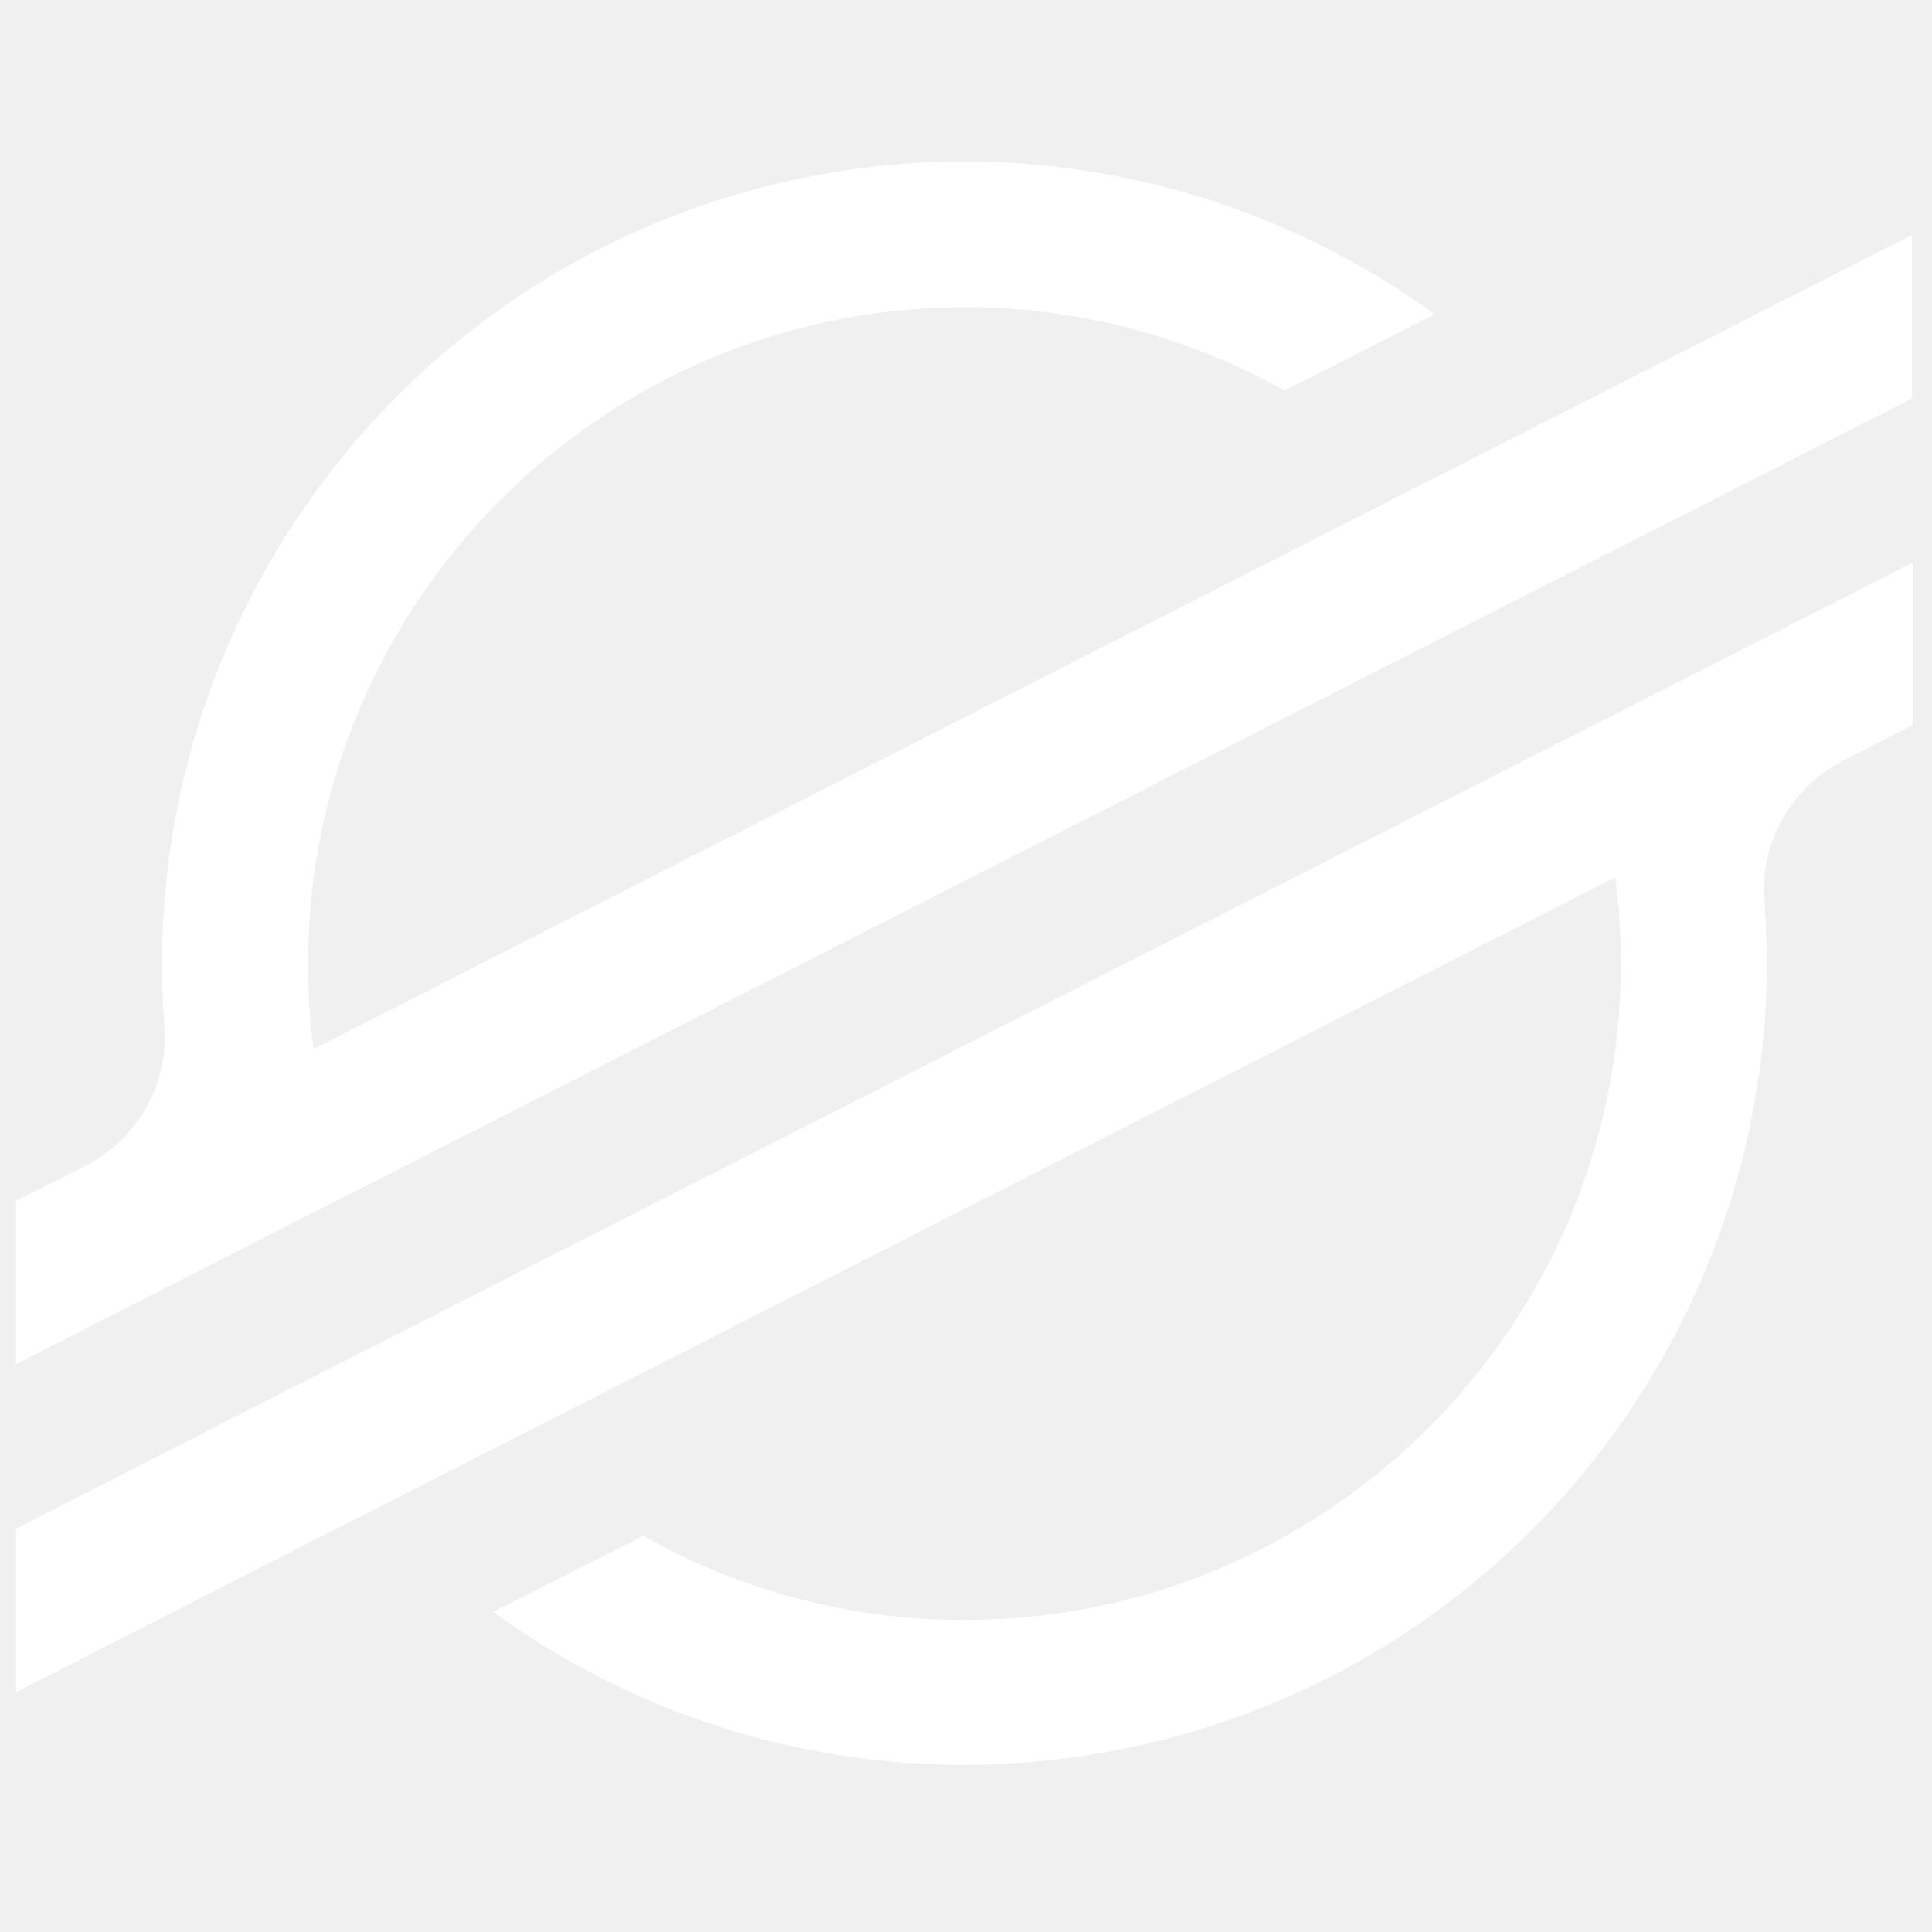
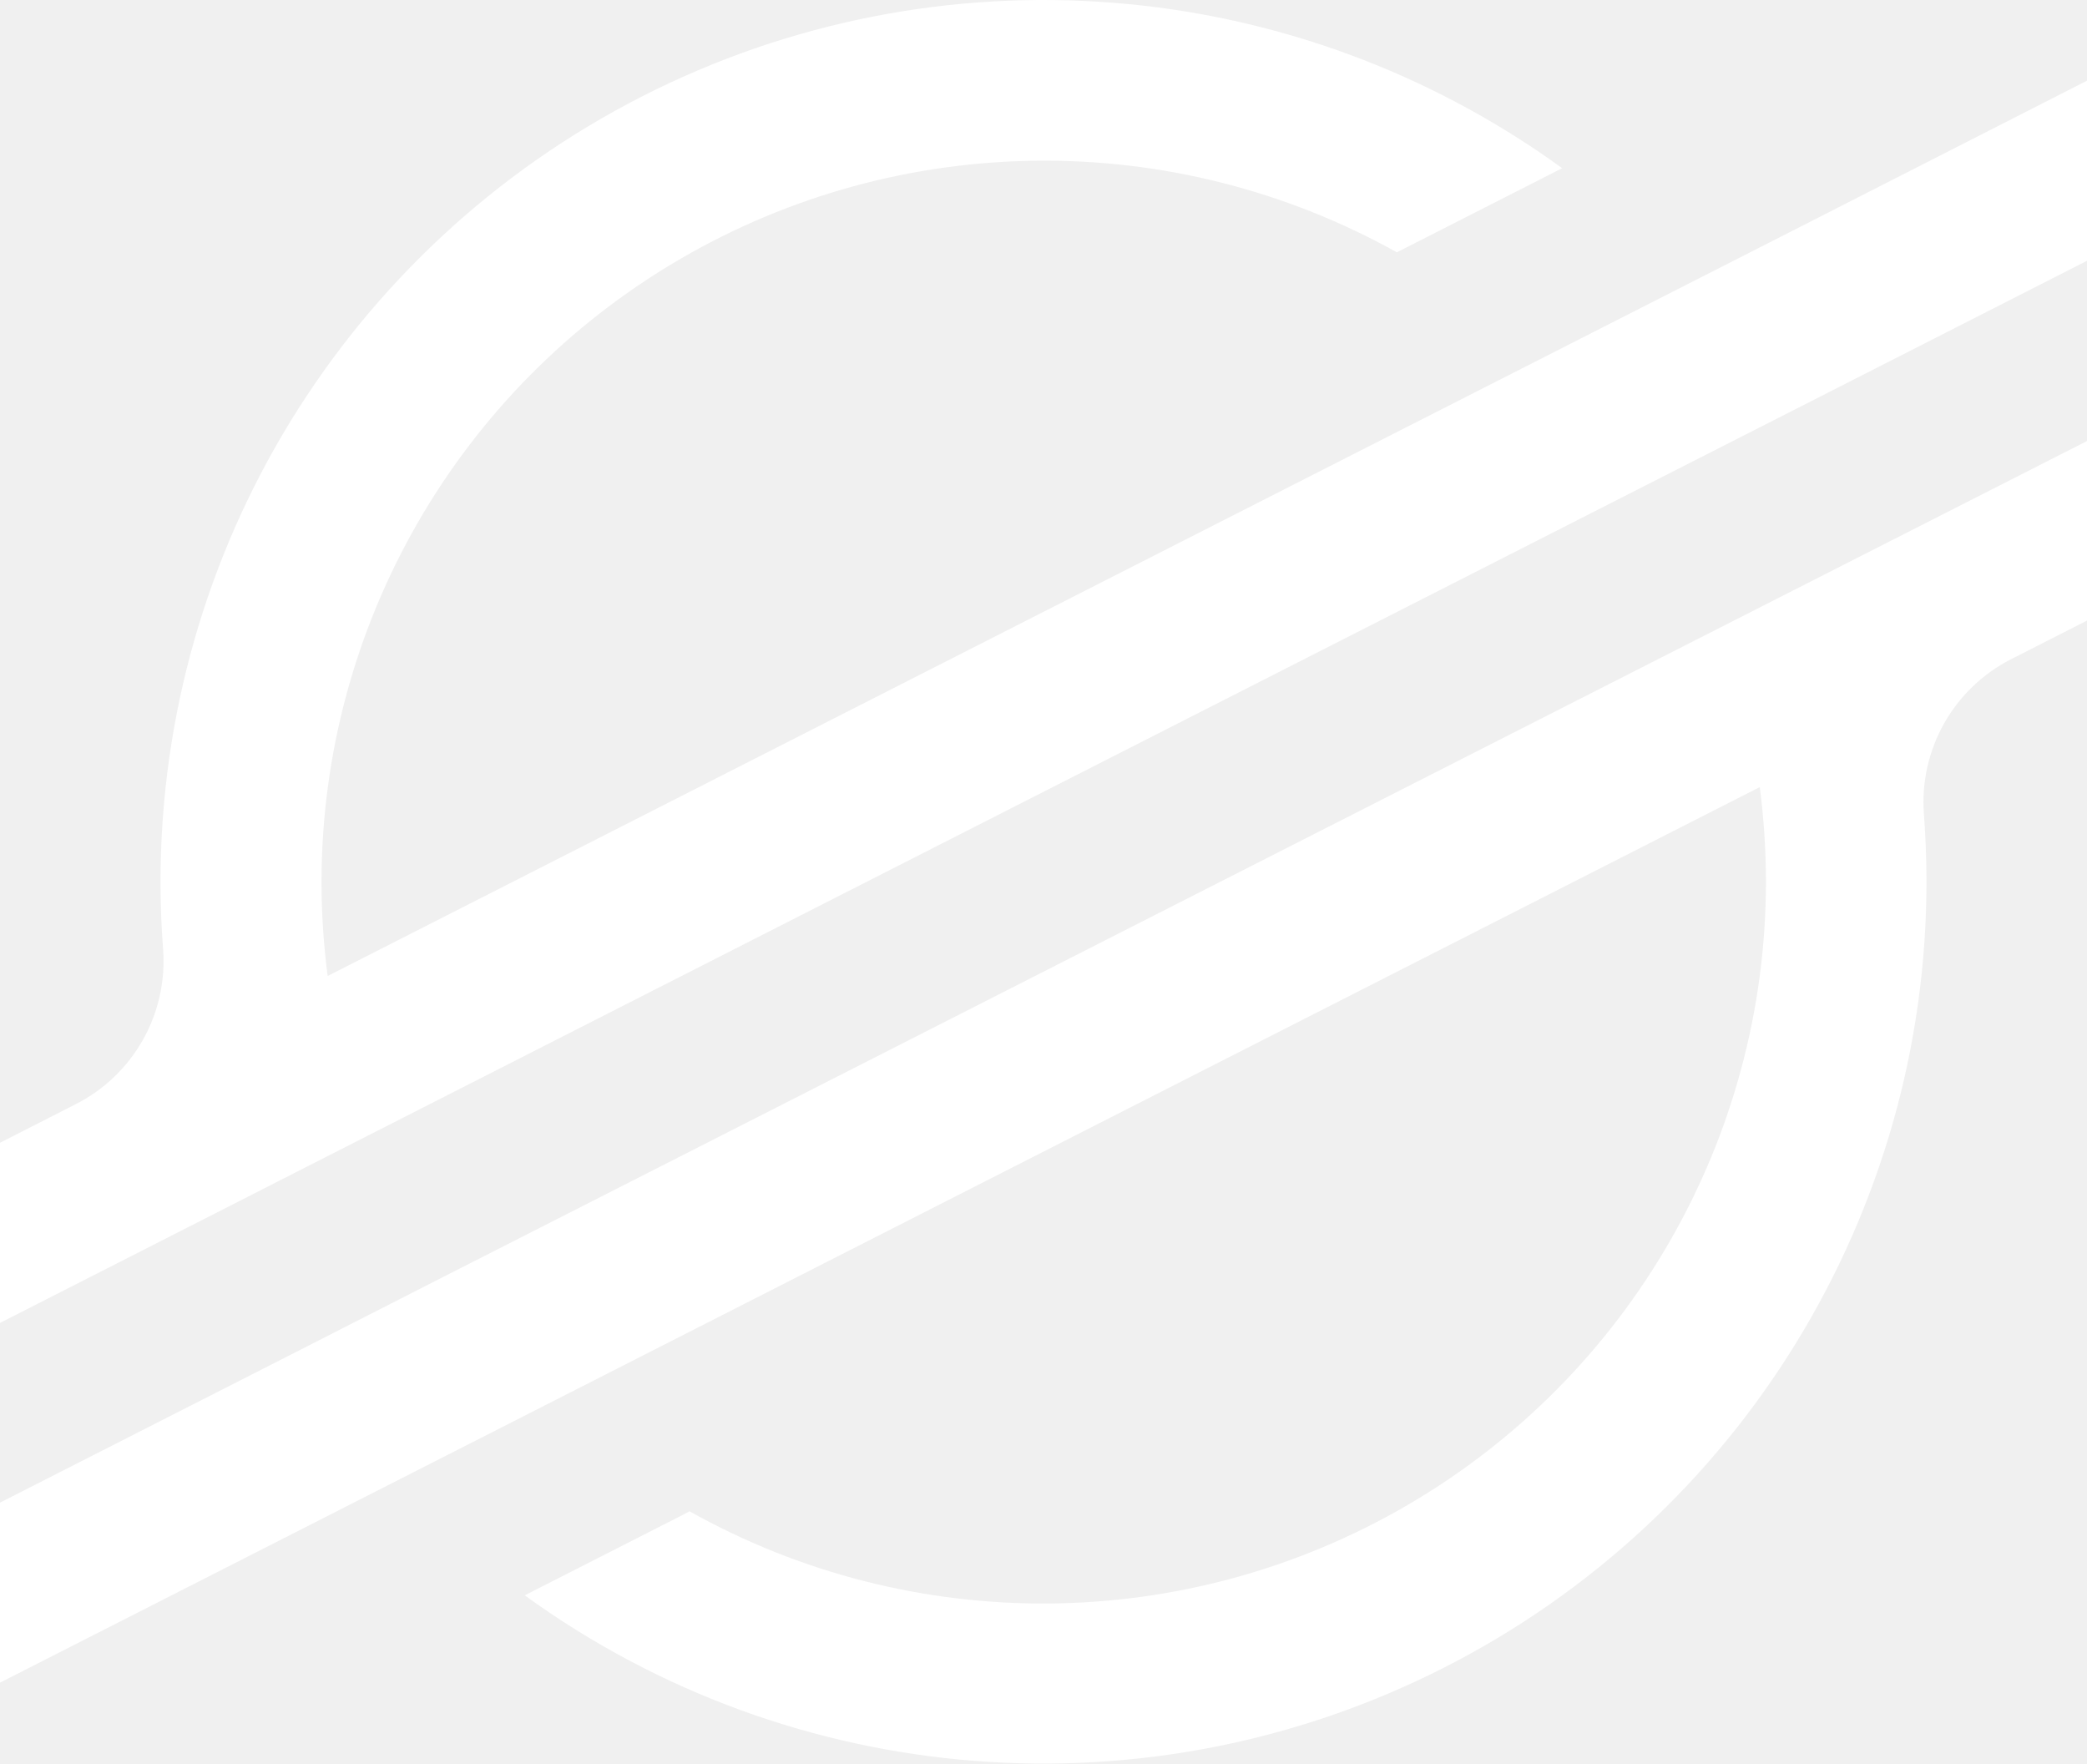
- <svg xmlns="http://www.w3.org/2000/svg" version="1.1" id="Capa_1" x="0px" y="0px" viewBox="0 0 240.9 240.9" style="enable-background:new 0 0 240.9 240.9;" xml:space="preserve">
-   <style type="text/css">
- 	.st0{fill:#FFFFFF;}
- </style>
-   <path class="st0" d="M205,46.3l-28.5,14.5l-137.4,70c-0.5-3.5-0.7-7.1-0.7-10.7c0.1-45.2,36.8-81.8,82-81.8  c13.9,0,27.6,3.6,39.8,10.4l16.3-8.3l2.4-1.2C134.2,6.8,71.7,16.7,39.3,61.4c-12.4,17.1-19.1,37.6-19.1,58.8c0,2.5,0.1,5.1,0.3,7.6  c0.6,7.3-3.3,14.2-9.9,17.6L2,149.7v20.4l25.3-12.9l0,0l8.2-4.2l8.1-4.1l0,0l144.9-73.8l16.3-8.3l33.6-17.1V29.3L205,46.3z" />
-   <path class="st0" d="M238.4,70.2l-186.6,95l-16.3,8.3L2,190.6V211L35.3,194l28.5-14.5l137.6-70.1c0.5,3.6,0.7,7.2,0.7,10.8  c0,45.2-36.7,81.8-81.9,81.8c-14,0-27.8-3.6-40-10.5l-1,0.5l-17.7,9c44.7,32.4,107.2,22.5,139.7-22.2c12.4-17.1,19.1-37.6,19.1-58.7  c0-2.6-0.1-5.1-0.3-7.7c-0.6-7.3,3.3-14.2,9.9-17.6l8.6-4.4V70.2z" />
+ <svg xmlns="http://www.w3.org/2000/svg" width="400px" height="338px" viewBox="0 0 400 338" version="1.1">
+   <g id="Lumen-Small-White" stroke="none" stroke-width="1" fill="none" fill-rule="evenodd">
+     <path d="M400,84.527 L400,118.939 L385.446,126.342 C374.392,131.981 367.807,143.695 368.743,156.056 C369.064,160.349 369.233,164.692 369.233,169.036 C369.213,232.573 333.516,290.73 276.832,319.576 C220.149,348.422 152.056,343.083 100.575,305.755 L100.575,305.755 L130.462,290.543 L132.154,289.647 C175.045,313.666 227.47,313.18 269.907,288.371 C312.345,263.562 338.436,218.147 338.467,169.036 C338.465,162.955 338.069,156.88 337.282,150.85 L337.282,150.85 L104.468,269.331 L56.304,293.839 L-1.13686838e-13,322.488 L-1.13686838e-13,287.991 L56.693,259.14 L84.244,245.094 L400,84.527 Z M123.126,18.445 C179.81,-10.421 247.915,-5.094 299.408,32.233 L299.408,32.233 L295.295,34.329 L267.727,48.357 C224.847,24.439 172.493,24.981 130.119,49.782 C87.744,74.582 61.683,119.934 61.618,168.985 C61.62,175.027 62.016,181.063 62.803,187.053 L62.803,187.053 L295.38,68.741 L343.544,44.233 L400,15.466 L400,49.98 L343.053,78.966 L315.502,92.978 L70.316,217.747 L56.659,224.694 L42.799,231.759 L-1.13686838e-13,253.545 L-1.13686838e-13,219.015 L14.537,211.612 C25.601,205.982 32.194,194.264 31.257,181.898 C30.93,177.628 30.767,173.34 30.767,169.036 C30.76,105.49 66.442,47.31 123.126,18.445 Z" id="Combined-Shape" fill="#FFFFFF" fill-rule="nonzero" />
+   </g>
</svg>
